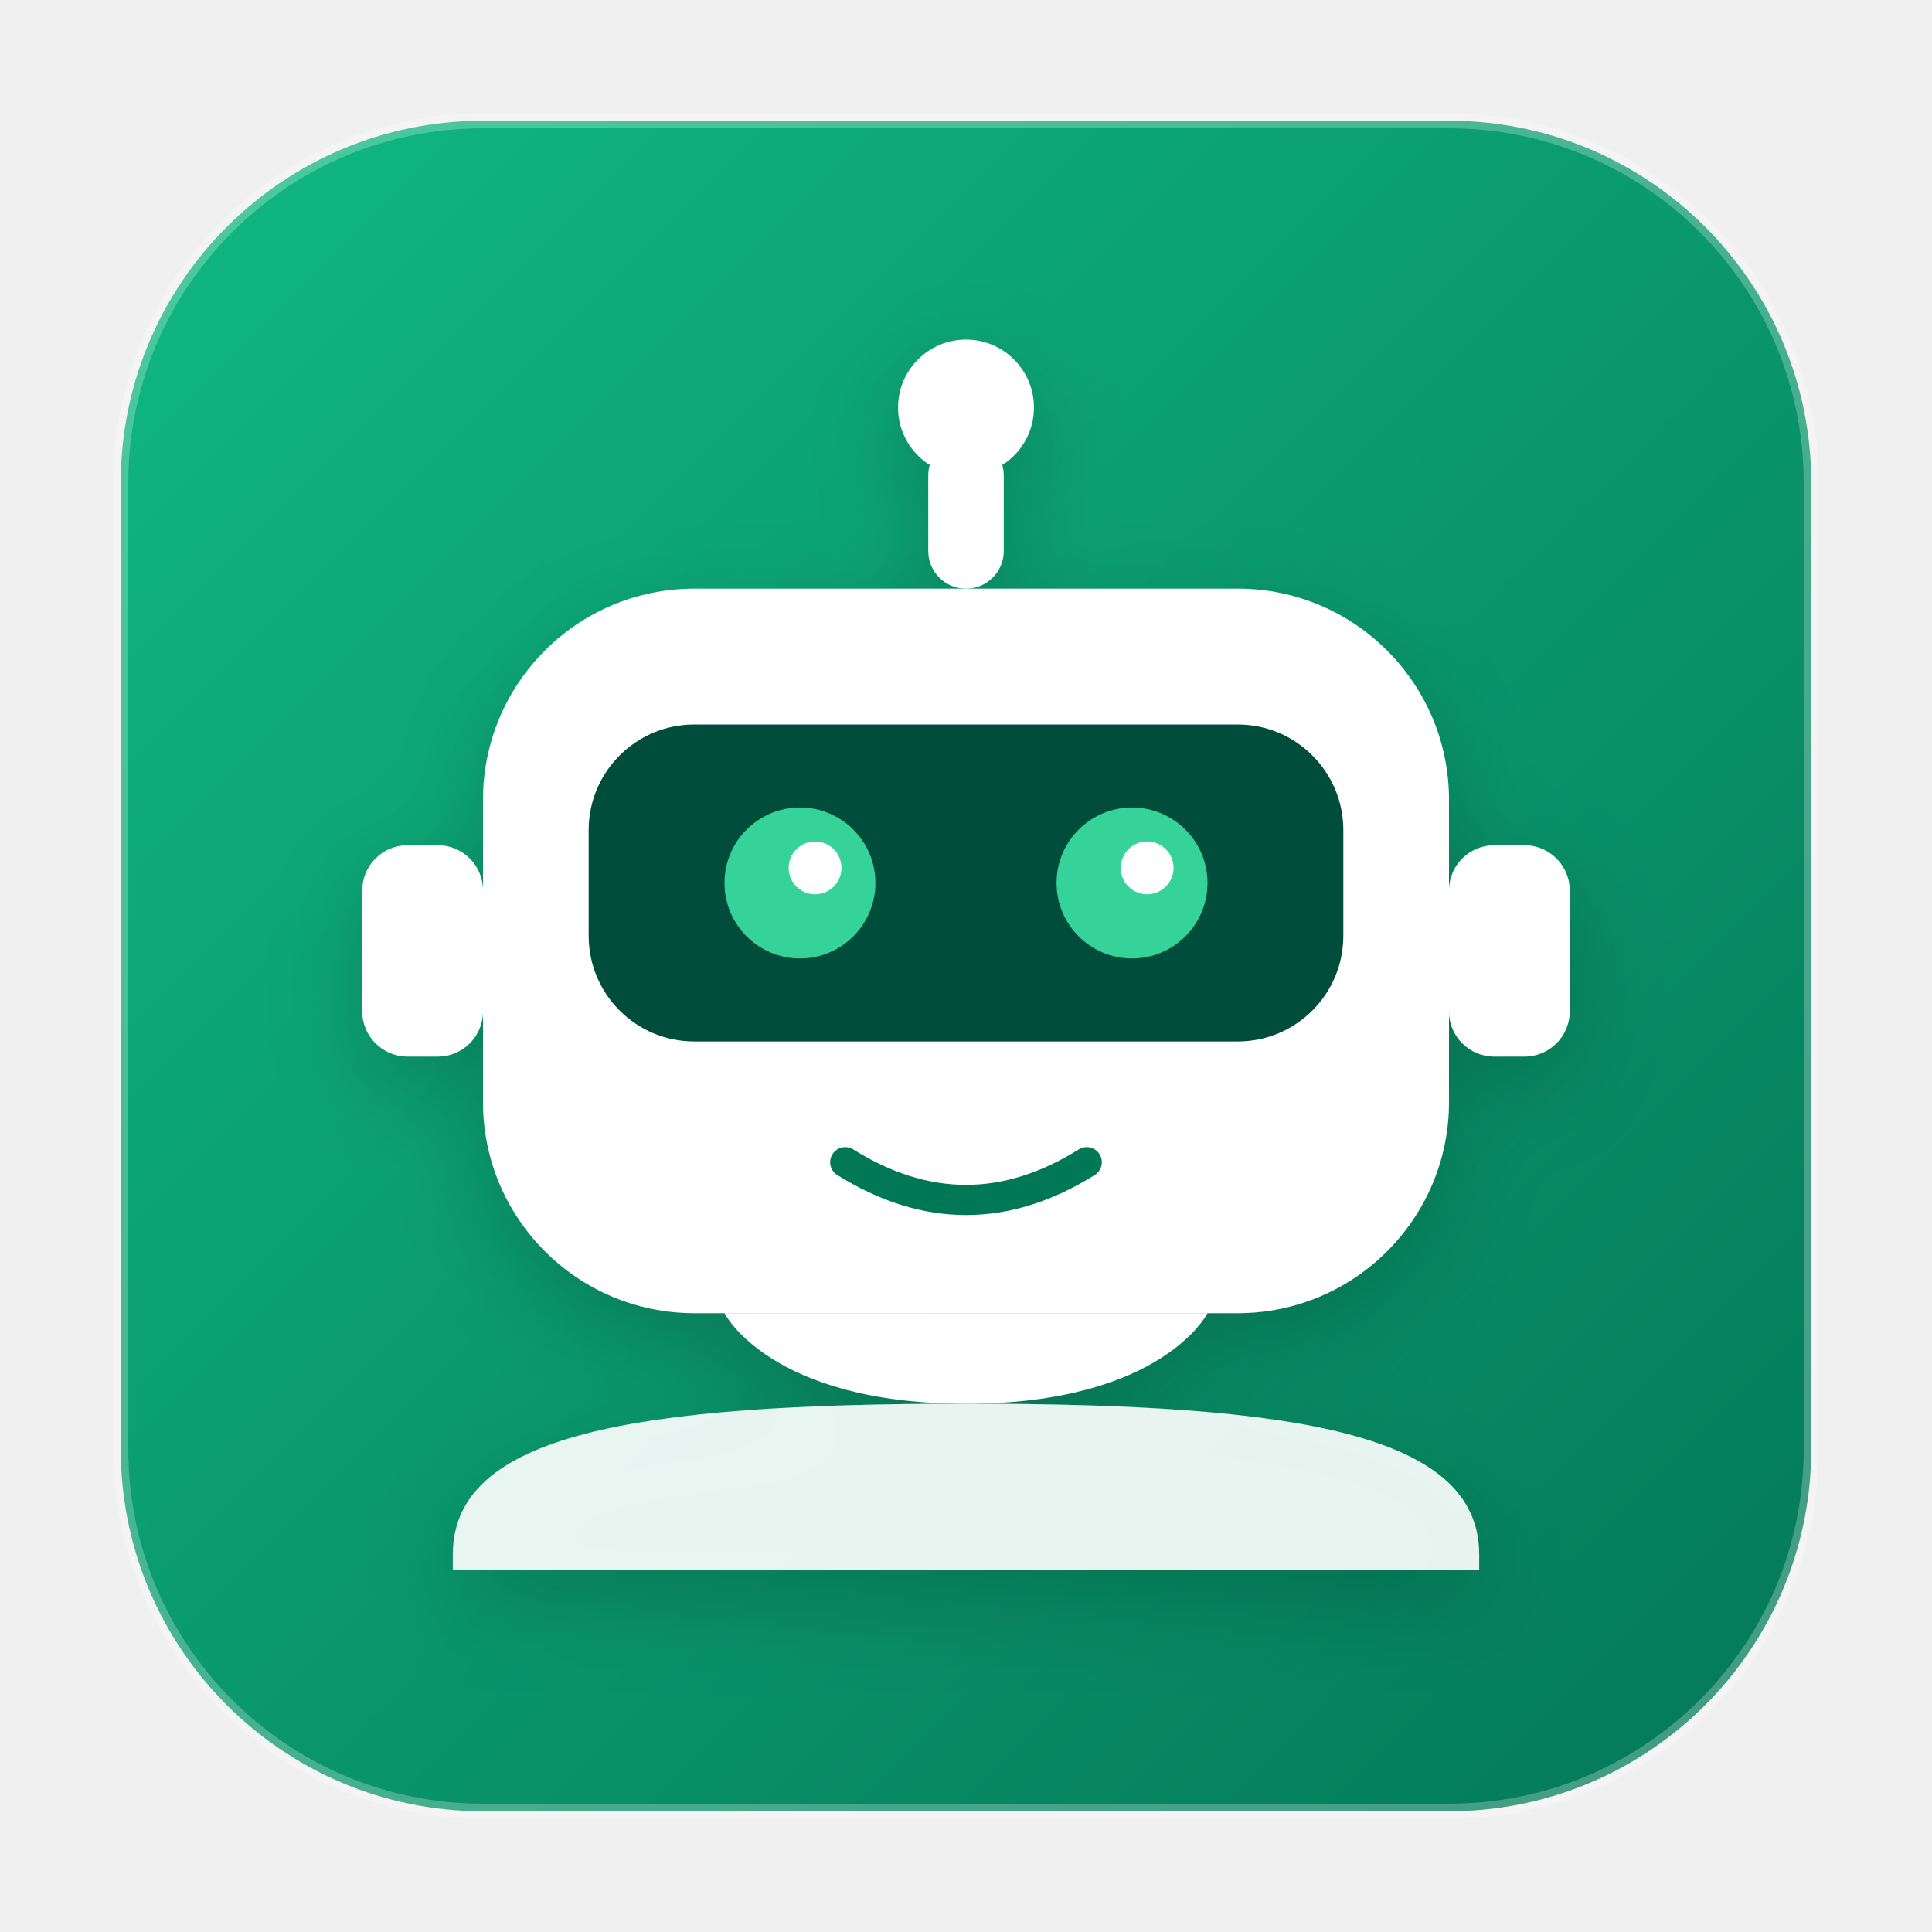
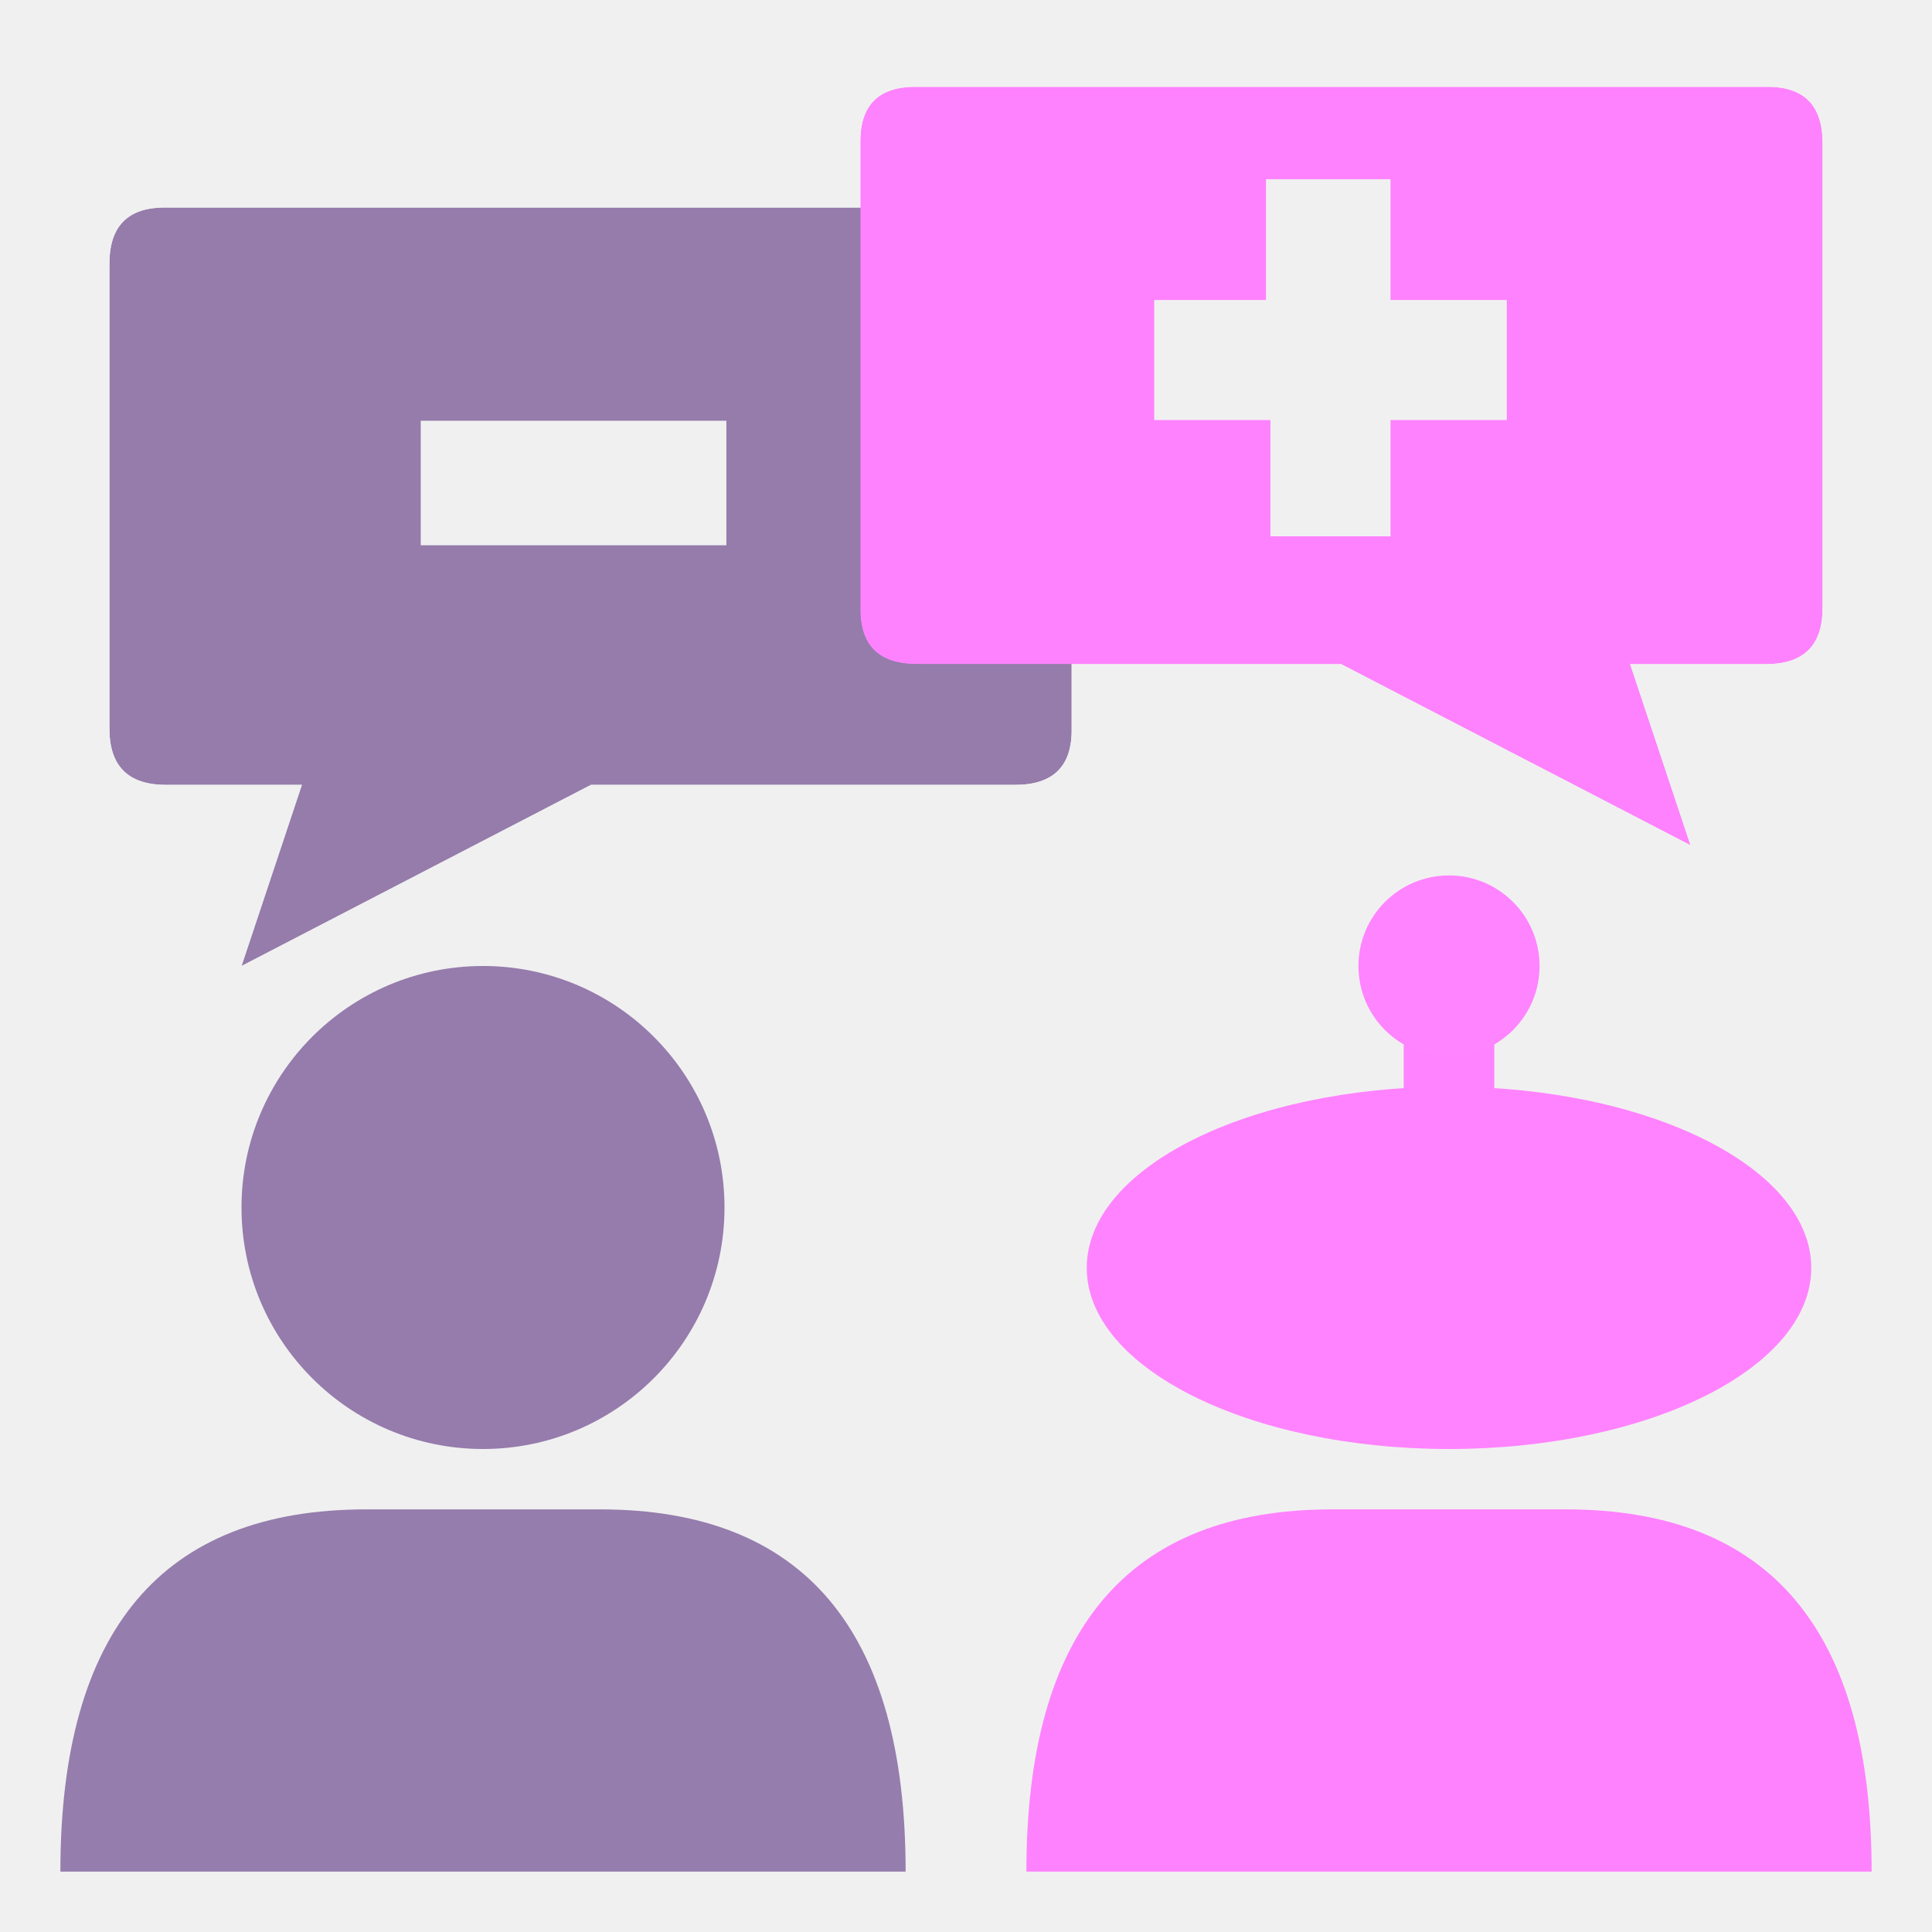
- <svg xmlns="http://www.w3.org/2000/svg" viewBox="0 0 256 256" width="256" height="256">
+ <svg xmlns="http://www.w3.org/2000/svg" viewBox="0 0 512 512">
+   <ellipse cx="384" cy="336" rx="96" ry="48" fill="#ff83fe" />
+   <line x1="384" y1="336" x2="384" y2="256" stroke="#ff83fe" stroke-width="24" stroke-linecap="round" />
+   <circle cx="384" cy="256" r="24" fill="#ff84ff" />
+   <path d="M 16 496 L 240 496 Q 240 400 159 400 Q 144 400 129 400 L 127 400 Q 112 400 97 400 Q 16 400 16 496 Z" fill="#957dad" />
+   <circle cx="128" cy="320" r="64" fill="#957cac" />
+   <path d="M 272 496 L 496 496 Q 496 400 415 400 Q 400 400 385 400 L 383 400 Q 368 400 353 400 Q 272 400 272 496 Z" fill="#fe82fd" />
  <defs>
-     <linearGradient id="bgGrad" x1="0%" y1="0%" x2="100%" y2="100%">
-       <stop offset="0%" stop-color="#10b981" />
-       <stop offset="100%" stop-color="#047857" />
-     </linearGradient>
-     <filter id="shadow" x="-10%" y="-10%" width="120%" height="120%">
-       <feDropShadow dx="0" dy="4" stdDeviation="6" flood-color="#000000" flood-opacity="0.18" />
-     </filter>
+     <mask id="133861mask">
+       <path d="M 80 208 L 64 256 L 156.597 208 L 269 208 Q 284.259 208 284 193 L 284 70 Q 284.259 54.806 269 55 L 44 55 Q 28.935 54.806 29 70 L 29 193 Q 28.935 208 44 208 L 80 208 Z" fill="#ffffff" stroke="#ffffff" stroke-width="0" />
+       <rect x="112" y="112" width="80" height="32" fill="#000000" stroke="#000000" stroke-width="1" />
+     </mask>
  </defs>
-   <rect x="16" y="16" width="224" height="224" rx="48" fill="url(#bgGrad)" />
-   <rect x="16" y="16" width="224" height="224" rx="48" fill="none" stroke="#ffffff" stroke-width="2" stroke-opacity="0.25" />
-   <g filter="url(#shadow)" fill="#ffffff">
-     <rect x="123" y="58" width="10" height="20" rx="5" />
-     <circle cx="128" cy="54" r="9" />
-     <rect x="64" y="78" width="128" height="96" rx="28" />
-     <rect x="48" y="112" width="16" height="28" rx="6" />
-     <rect x="192" y="112" width="16" height="28" rx="6" />
-     <path d="M 96 174 L 160 174 C 160 174 154 186 128 186 C 102 186 96 174 96 174 Z" />
-     <path d="M 60 206 C 60 190 84 186 128 186 C 172 186 196 190 196 206 L 196 208 L 60 208 Z" fill="#ffffff" fill-opacity="0.9" />
-     <rect x="78" y="96" width="100" height="42" rx="14" fill="#064e3b" />
-     <circle cx="106" cy="117" r="10" fill="#34d399" />
-     <circle cx="150" cy="117" r="10" fill="#34d399" />
-     <circle cx="108" cy="115" r="3.5" fill="#ffffff" />
-     <circle cx="152" cy="115" r="3.5" fill="#ffffff" />
-     <path d="M 112 154 Q 128 164 144 154" fill="none" stroke="#047857" stroke-width="4" stroke-linecap="round" />
-   </g>
+   <path mask="url(#133861mask)" d="M 80 208 L 64 256 L 156.597 208 L 269 208 Q 284.259 208 284 193 L 284 70 Q 284.259 54.806 269 55 L 44 55 Q 28.935 54.806 29 70 L 29 193 Q 28.935 208 44 208 L 80 208 Z" fill="#957cab" />
+   <defs>
+     <mask id="145327mask">
+       <path d="M 432 176 L 448 224 L 355.403 176 L 243 176 Q 227.741 176 228 161 L 228 38 Q 227.741 22.806 243 23 L 468 23 Q 483.065 22.806 483 38 L 483 161 Q 483.065 176 468 176 L 432 176 Z" fill="#ffffff" stroke="#ffffff" stroke-width="0" />
+       <path d="M 368 80 L 368 48 L 336 48 L 336 80 L 306.37 80 L 306.37 110.815 L 337.185 110.815 L 337.185 141.63 L 368 141.63 L 368 110.815 L 398.815 110.815 L 398.815 80 L 368 80 Z" fill="#000000" stroke="#000000" stroke-width="1" />
+     </mask>
+   </defs>
+   <path mask="url(#145327mask)" d="M 432 176 L 448 224 L 355.403 176 L 243 176 Q 227.741 176 228 161 L 228 38 Q 227.741 22.806 243 23 L 468 23 Q 483.065 22.806 483 38 L 483 161 Q 483.065 176 468 176 L 432 176 Z" fill="#fe82fd" />
</svg>
